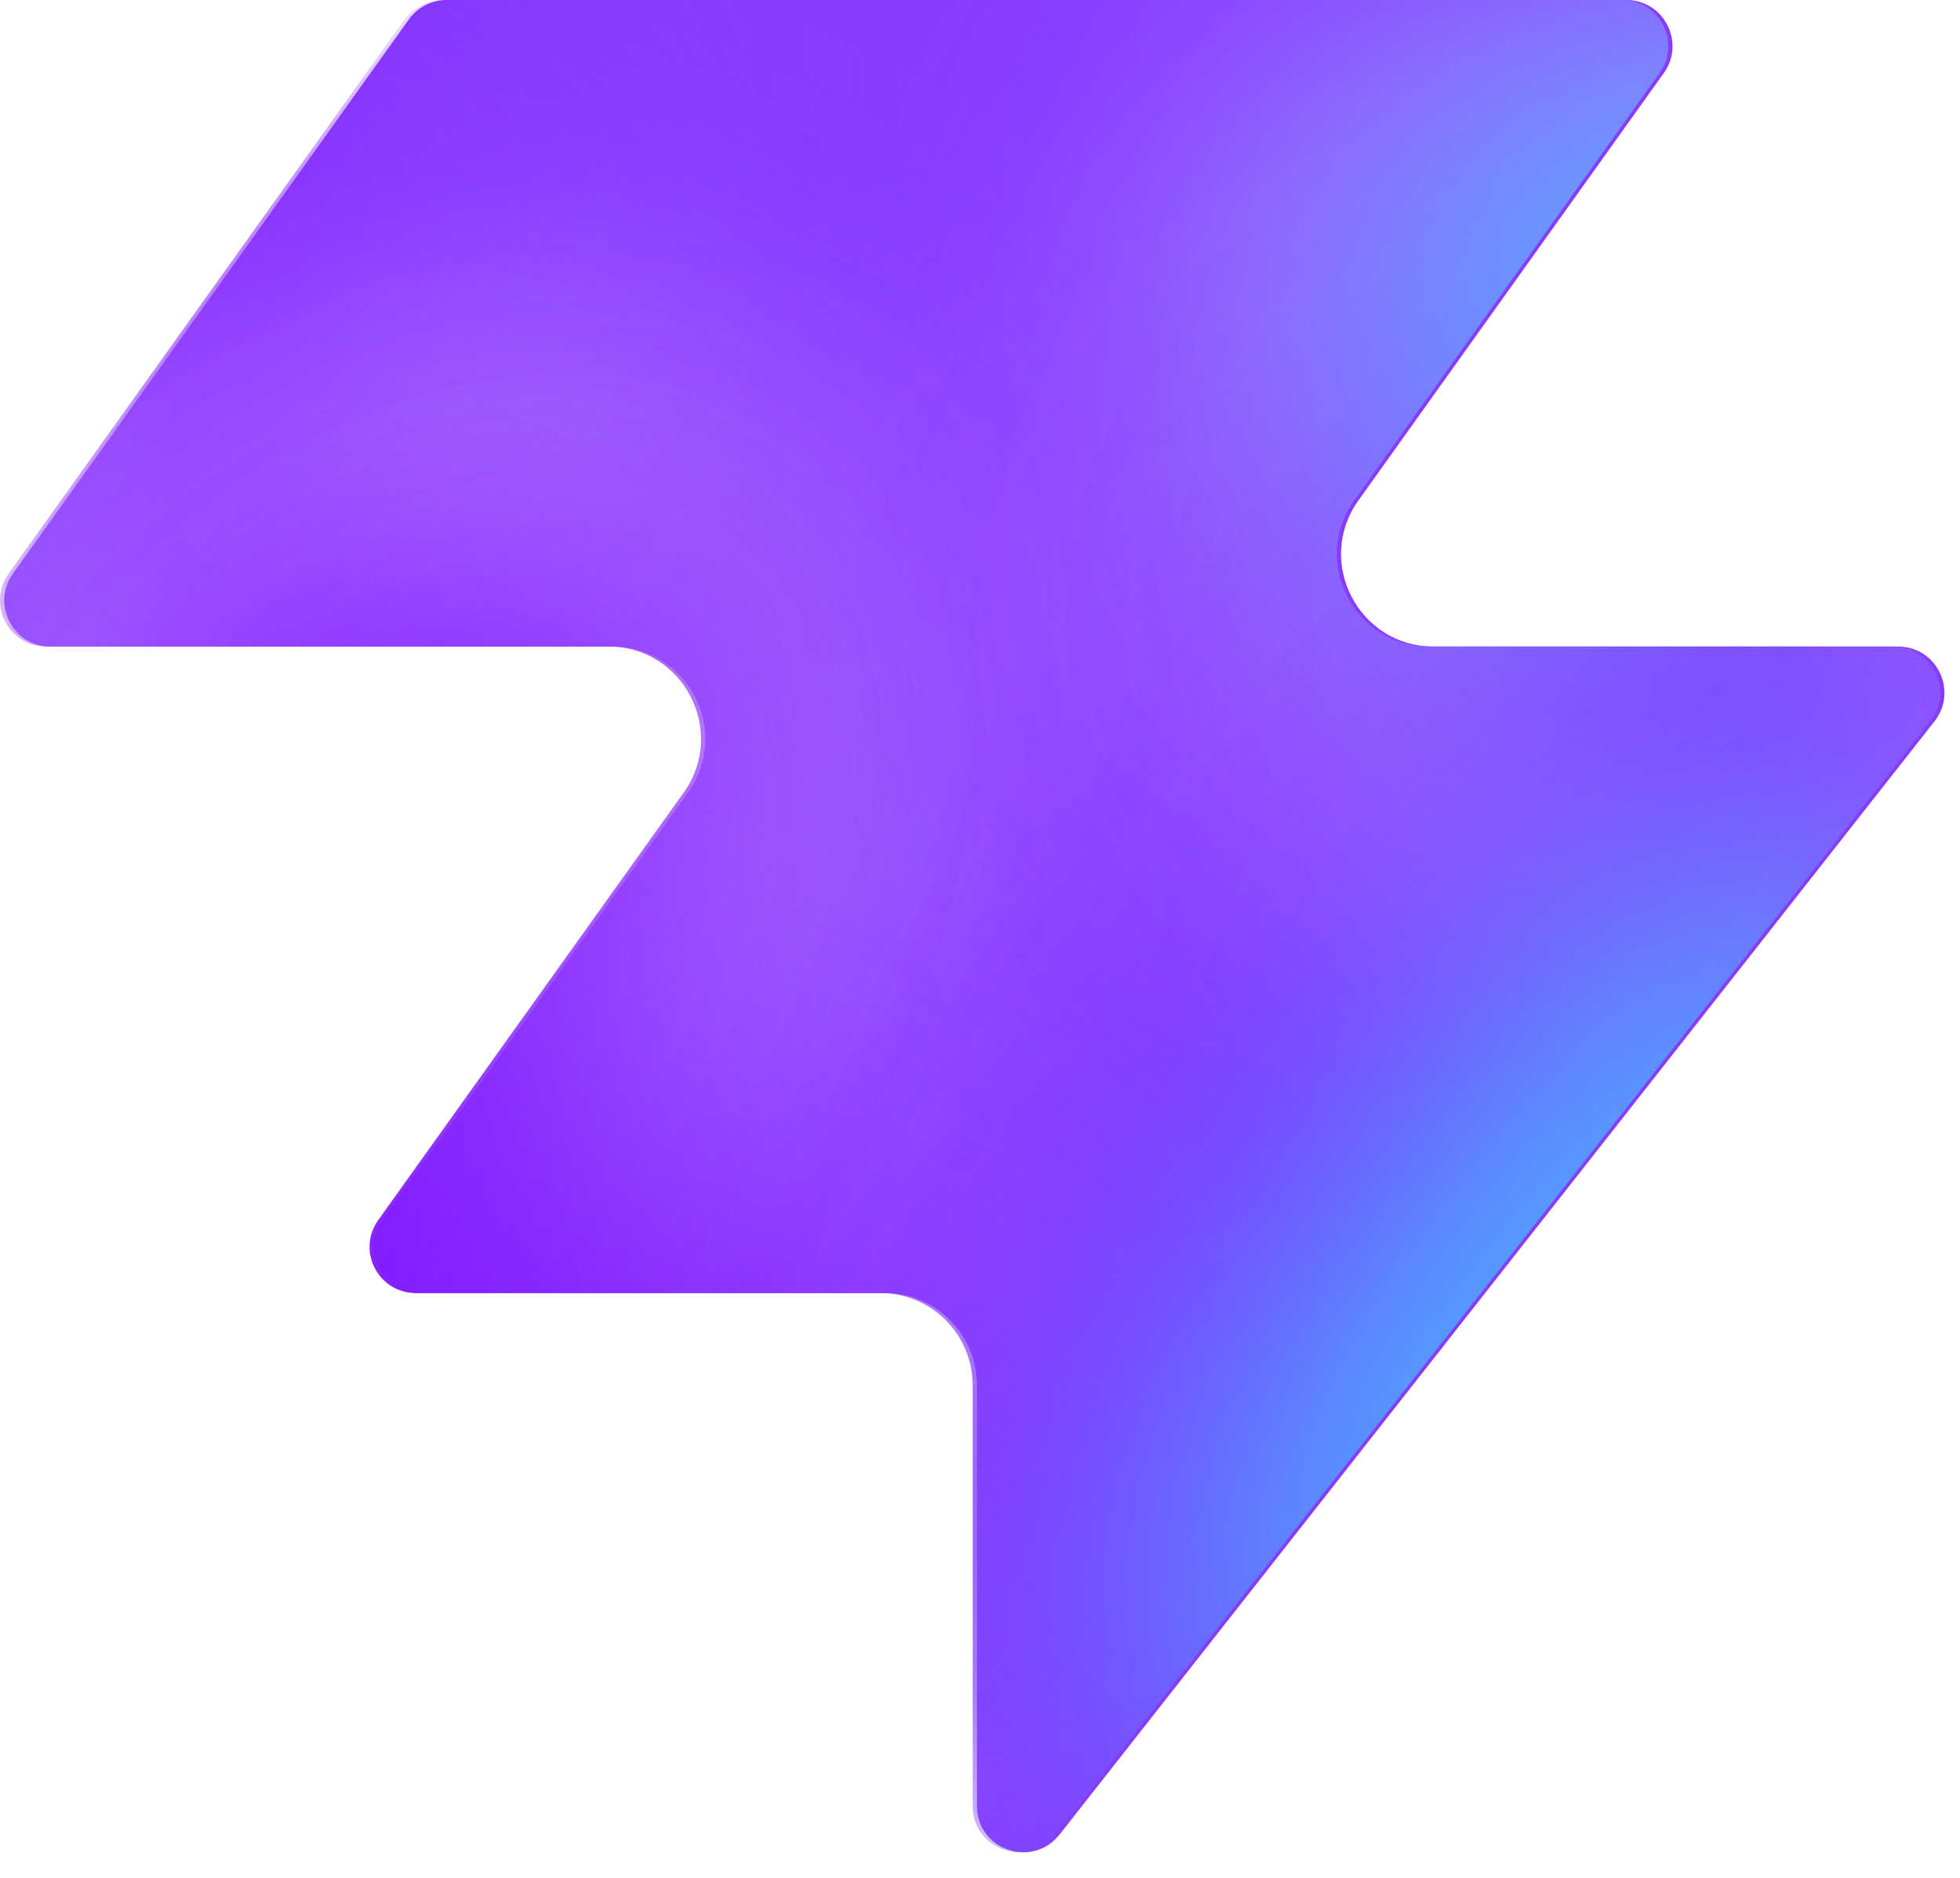
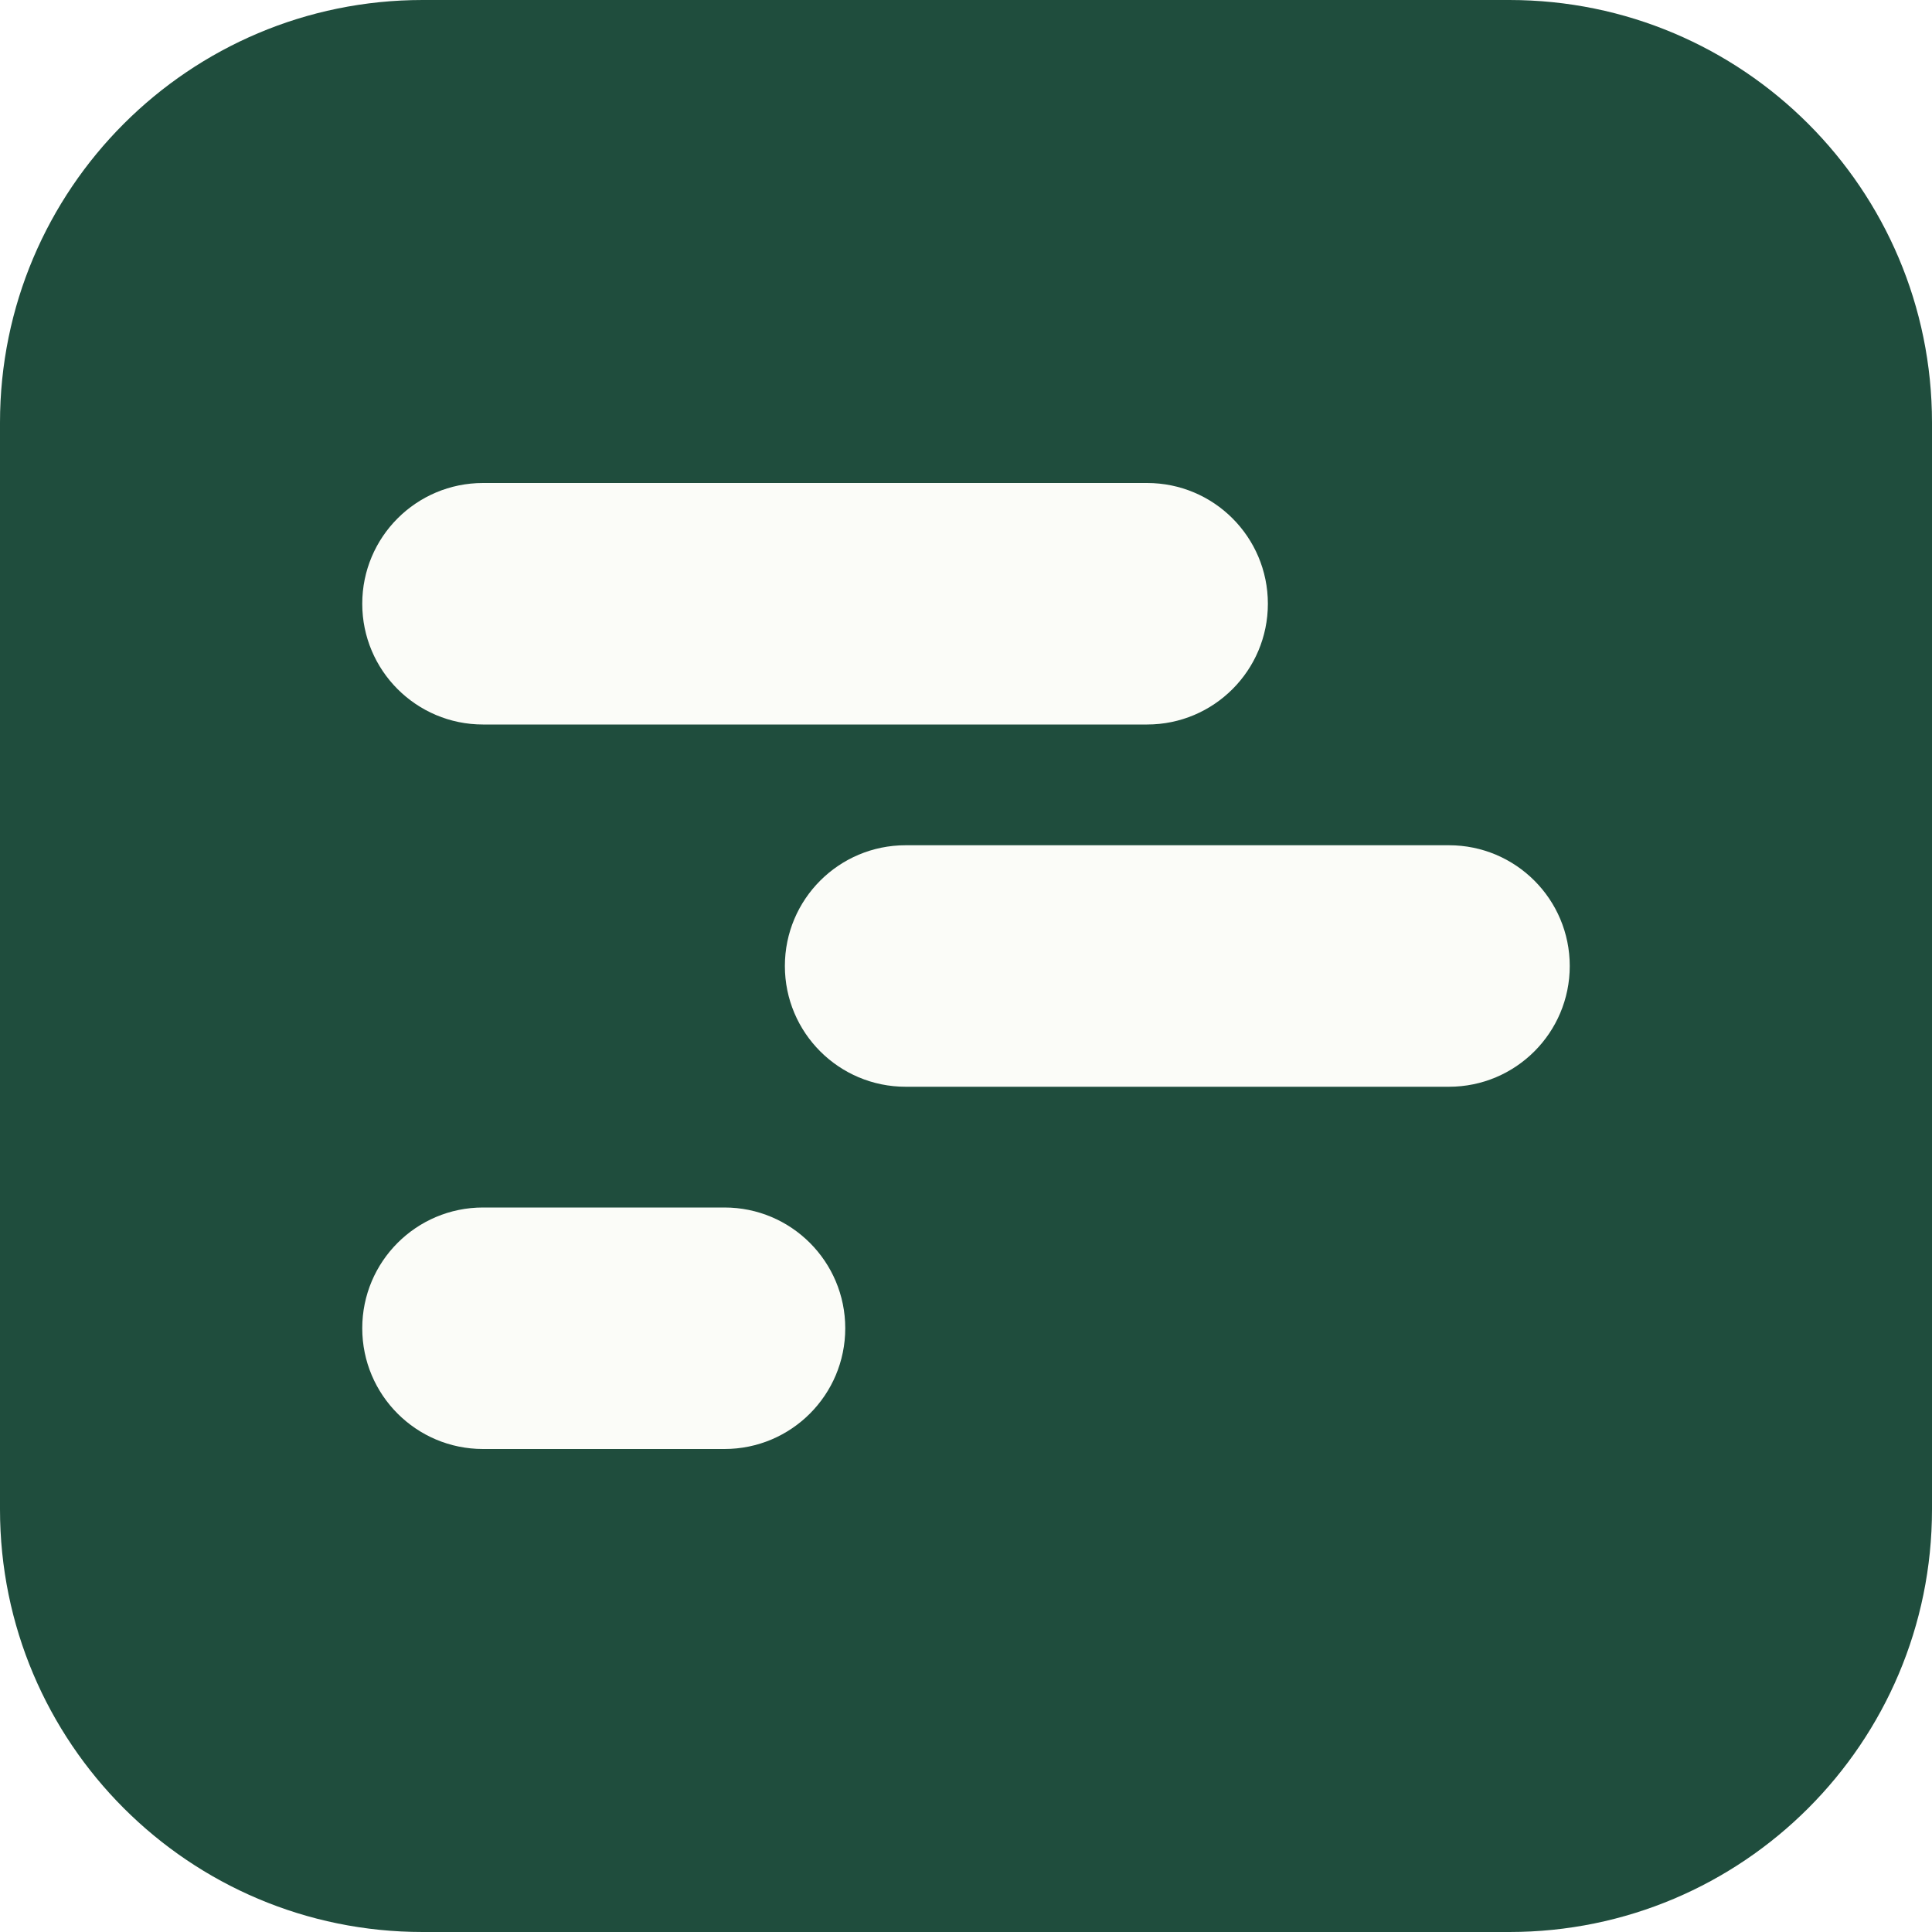
- <svg xmlns="http://www.w3.org/2000/svg" width="48" height="46" fill="none" viewBox="0 0 48 46">
-   <path fill="#863bff" d="M25.946 44.938c-.664.845-2.021.375-2.021-.698V33.937a2.26 2.26 0 0 0-2.262-2.262H10.287c-.92 0-1.456-1.04-.92-1.788l7.48-10.471c1.07-1.497 0-3.578-1.842-3.578H1.237c-.92 0-1.456-1.04-.92-1.788L10.013.474c.214-.297.556-.474.92-.474h28.894c.92 0 1.456 1.04.92 1.788l-7.48 10.471c-1.07 1.498 0 3.579 1.842 3.579h11.377c.943 0 1.473 1.088.89 1.83L25.947 44.94z" style="fill:#863bff;fill:color(display-p3 .525 .23 1);fill-opacity:1" />
-   <mask id="a" width="48" height="46" x="0" y="0" maskUnits="userSpaceOnUse" style="mask-type:alpha">
-     <path fill="#000" d="M25.842 44.938c-.664.844-2.021.375-2.021-.698V33.937a2.26 2.26 0 0 0-2.262-2.262H10.183c-.92 0-1.456-1.04-.92-1.788l7.48-10.471c1.07-1.498 0-3.579-1.842-3.579H1.133c-.92 0-1.456-1.04-.92-1.787L9.91.473c.214-.297.556-.474.92-.474h28.894c.92 0 1.456 1.04.92 1.788l-7.48 10.471c-1.07 1.498 0 3.578 1.842 3.578h11.377c.943 0 1.473 1.088.89 1.832L25.843 44.94z" style="fill:#000;fill-opacity:1" />
-   </mask>
-   <g mask="url(#a)">
-     <g filter="url(#b)">
-       <ellipse cx="5.508" cy="14.704" fill="#ede6ff" rx="5.508" ry="14.704" style="fill:#ede6ff;fill:color(display-p3 .927 .903 1);fill-opacity:1" transform="matrix(.00324 1 1 -.00324 -4.47 31.516)" />
-     </g>
-     <g filter="url(#c)">
-       <ellipse cx="10.399" cy="29.851" fill="#ede6ff" rx="10.399" ry="29.851" style="fill:#ede6ff;fill:color(display-p3 .927 .903 1);fill-opacity:1" transform="matrix(.00324 1 1 -.00324 -39.328 7.883)" />
-     </g>
-     <g filter="url(#d)">
-       <ellipse cx="5.508" cy="30.487" fill="#7e14ff" rx="5.508" ry="30.487" style="fill:#7e14ff;fill:color(display-p3 .492 .077 1);fill-opacity:1" transform="rotate(89.814 -25.913 -14.639)scale(1 -1)" />
-     </g>
-     <g filter="url(#e)">
-       <ellipse cx="5.508" cy="30.599" fill="#7e14ff" rx="5.508" ry="30.599" style="fill:#7e14ff;fill:color(display-p3 .492 .077 1);fill-opacity:1" transform="rotate(89.814 -32.644 -3.334)scale(1 -1)" />
-     </g>
-     <g filter="url(#f)">
-       <ellipse cx="5.508" cy="30.599" fill="#7e14ff" rx="5.508" ry="30.599" style="fill:#7e14ff;fill:color(display-p3 .492 .077 1);fill-opacity:1" transform="matrix(.00324 1 1 -.00324 -34.34 30.47)" />
-     </g>
-     <g filter="url(#g)">
-       <ellipse cx="14.072" cy="22.078" fill="#ede6ff" rx="14.072" ry="22.078" style="fill:#ede6ff;fill:color(display-p3 .927 .903 1);fill-opacity:1" transform="rotate(93.35 24.506 48.493)scale(-1 1)" />
-     </g>
-     <g filter="url(#h)">
-       <ellipse cx="3.47" cy="21.501" fill="#7e14ff" rx="3.47" ry="21.501" style="fill:#7e14ff;fill:color(display-p3 .492 .077 1);fill-opacity:1" transform="rotate(89.009 28.708 47.59)scale(-1 1)" />
-     </g>
-     <g filter="url(#i)">
-       <ellipse cx="3.47" cy="21.501" fill="#7e14ff" rx="3.47" ry="21.501" style="fill:#7e14ff;fill:color(display-p3 .492 .077 1);fill-opacity:1" transform="rotate(89.009 28.708 47.59)scale(-1 1)" />
-     </g>
-     <g filter="url(#j)">
-       <ellipse cx=".387" cy="8.972" fill="#7e14ff" rx="4.407" ry="29.108" style="fill:#7e14ff;fill:color(display-p3 .492 .077 1);fill-opacity:1" transform="rotate(39.51 .387 8.972)" />
-     </g>
-     <g filter="url(#k)">
-       <ellipse cx="47.523" cy="-6.092" fill="#7e14ff" rx="4.407" ry="29.108" style="fill:#7e14ff;fill:color(display-p3 .492 .077 1);fill-opacity:1" transform="rotate(37.892 47.523 -6.092)" />
-     </g>
-     <g filter="url(#l)">
-       <ellipse cx="41.412" cy="6.333" fill="#47bfff" rx="5.971" ry="9.665" style="fill:#47bfff;fill:color(display-p3 .28 .748 1);fill-opacity:1" transform="rotate(37.892 41.412 6.333)" />
-     </g>
-     <g filter="url(#m)">
-       <ellipse cx="-1.879" cy="38.332" fill="#7e14ff" rx="4.407" ry="29.108" style="fill:#7e14ff;fill:color(display-p3 .492 .077 1);fill-opacity:1" transform="rotate(37.892 -1.88 38.332)" />
-     </g>
-     <g filter="url(#n)">
-       <ellipse cx="-1.879" cy="38.332" fill="#7e14ff" rx="4.407" ry="29.108" style="fill:#7e14ff;fill:color(display-p3 .492 .077 1);fill-opacity:1" transform="rotate(37.892 -1.88 38.332)" />
-     </g>
-     <g filter="url(#o)">
-       <ellipse cx="35.651" cy="29.907" fill="#7e14ff" rx="4.407" ry="29.108" style="fill:#7e14ff;fill:color(display-p3 .492 .077 1);fill-opacity:1" transform="rotate(37.892 35.651 29.907)" />
-     </g>
-     <g filter="url(#p)">
-       <ellipse cx="38.418" cy="32.4" fill="#47bfff" rx="5.971" ry="15.297" style="fill:#47bfff;fill:color(display-p3 .28 .748 1);fill-opacity:1" transform="rotate(37.892 38.418 32.4)" />
-     </g>
+ <svg xmlns="http://www.w3.org/2000/svg" viewBox="0 0 32 32" width="32" height="32">
+   <rect width="32" height="32" rx="7" fill="#1f4d3d" />
+   <g fill="#fbfcf8">
+     <rect x="6" y="8" width="15" height="4" rx="2" />
+     <rect x="13" y="14" width="13" height="4" rx="2" />
+     <rect x="6" y="20" width="8" height="4" rx="2" />
  </g>
-   <defs>
-     <filter id="b" width="60.045" height="41.654" x="-19.77" y="16.149" color-interpolation-filters="sRGB" filterUnits="userSpaceOnUse">
-       <feFlood flood-opacity="0" result="BackgroundImageFix" />
-       <feBlend in="SourceGraphic" in2="BackgroundImageFix" result="shape" />
-       <feGaussianBlur result="effect1_foregroundBlur_2002_17158" stdDeviation="7.659" />
-     </filter>
-     <filter id="c" width="90.34" height="51.437" x="-54.613" y="-7.533" color-interpolation-filters="sRGB" filterUnits="userSpaceOnUse">
-       <feFlood flood-opacity="0" result="BackgroundImageFix" />
-       <feBlend in="SourceGraphic" in2="BackgroundImageFix" result="shape" />
-       <feGaussianBlur result="effect1_foregroundBlur_2002_17158" stdDeviation="7.659" />
-     </filter>
-     <filter id="d" width="79.355" height="29.4" x="-49.64" y="2.03" color-interpolation-filters="sRGB" filterUnits="userSpaceOnUse">
-       <feFlood flood-opacity="0" result="BackgroundImageFix" />
-       <feBlend in="SourceGraphic" in2="BackgroundImageFix" result="shape" />
-       <feGaussianBlur result="effect1_foregroundBlur_2002_17158" stdDeviation="4.596" />
-     </filter>
-     <filter id="e" width="79.579" height="29.4" x="-45.045" y="20.029" color-interpolation-filters="sRGB" filterUnits="userSpaceOnUse">
-       <feFlood flood-opacity="0" result="BackgroundImageFix" />
-       <feBlend in="SourceGraphic" in2="BackgroundImageFix" result="shape" />
-       <feGaussianBlur result="effect1_foregroundBlur_2002_17158" stdDeviation="4.596" />
-     </filter>
-     <filter id="f" width="79.579" height="29.4" x="-43.513" y="21.178" color-interpolation-filters="sRGB" filterUnits="userSpaceOnUse">
-       <feFlood flood-opacity="0" result="BackgroundImageFix" />
-       <feBlend in="SourceGraphic" in2="BackgroundImageFix" result="shape" />
-       <feGaussianBlur result="effect1_foregroundBlur_2002_17158" stdDeviation="4.596" />
-     </filter>
-     <filter id="g" width="74.749" height="58.852" x="15.756" y="-17.901" color-interpolation-filters="sRGB" filterUnits="userSpaceOnUse">
-       <feFlood flood-opacity="0" result="BackgroundImageFix" />
-       <feBlend in="SourceGraphic" in2="BackgroundImageFix" result="shape" />
-       <feGaussianBlur result="effect1_foregroundBlur_2002_17158" stdDeviation="7.659" />
-     </filter>
-     <filter id="h" width="61.377" height="25.362" x="23.548" y="2.284" color-interpolation-filters="sRGB" filterUnits="userSpaceOnUse">
-       <feFlood flood-opacity="0" result="BackgroundImageFix" />
-       <feBlend in="SourceGraphic" in2="BackgroundImageFix" result="shape" />
-       <feGaussianBlur result="effect1_foregroundBlur_2002_17158" stdDeviation="4.596" />
-     </filter>
-     <filter id="i" width="61.377" height="25.362" x="23.548" y="2.284" color-interpolation-filters="sRGB" filterUnits="userSpaceOnUse">
-       <feFlood flood-opacity="0" result="BackgroundImageFix" />
-       <feBlend in="SourceGraphic" in2="BackgroundImageFix" result="shape" />
-       <feGaussianBlur result="effect1_foregroundBlur_2002_17158" stdDeviation="4.596" />
-     </filter>
-     <filter id="j" width="56.045" height="63.649" x="-27.636" y="-22.853" color-interpolation-filters="sRGB" filterUnits="userSpaceOnUse">
-       <feFlood flood-opacity="0" result="BackgroundImageFix" />
-       <feBlend in="SourceGraphic" in2="BackgroundImageFix" result="shape" />
-       <feGaussianBlur result="effect1_foregroundBlur_2002_17158" stdDeviation="4.596" />
-     </filter>
-     <filter id="k" width="54.814" height="64.646" x="20.116" y="-38.415" color-interpolation-filters="sRGB" filterUnits="userSpaceOnUse">
-       <feFlood flood-opacity="0" result="BackgroundImageFix" />
-       <feBlend in="SourceGraphic" in2="BackgroundImageFix" result="shape" />
-       <feGaussianBlur result="effect1_foregroundBlur_2002_17158" stdDeviation="4.596" />
-     </filter>
-     <filter id="l" width="33.541" height="35.313" x="24.641" y="-11.323" color-interpolation-filters="sRGB" filterUnits="userSpaceOnUse">
-       <feFlood flood-opacity="0" result="BackgroundImageFix" />
-       <feBlend in="SourceGraphic" in2="BackgroundImageFix" result="shape" />
-       <feGaussianBlur result="effect1_foregroundBlur_2002_17158" stdDeviation="4.596" />
-     </filter>
-     <filter id="m" width="54.814" height="64.646" x="-29.286" y="6.009" color-interpolation-filters="sRGB" filterUnits="userSpaceOnUse">
-       <feFlood flood-opacity="0" result="BackgroundImageFix" />
-       <feBlend in="SourceGraphic" in2="BackgroundImageFix" result="shape" />
-       <feGaussianBlur result="effect1_foregroundBlur_2002_17158" stdDeviation="4.596" />
-     </filter>
-     <filter id="n" width="54.814" height="64.646" x="-29.286" y="6.009" color-interpolation-filters="sRGB" filterUnits="userSpaceOnUse">
-       <feFlood flood-opacity="0" result="BackgroundImageFix" />
-       <feBlend in="SourceGraphic" in2="BackgroundImageFix" result="shape" />
-       <feGaussianBlur result="effect1_foregroundBlur_2002_17158" stdDeviation="4.596" />
-     </filter>
-     <filter id="o" width="54.814" height="64.646" x="8.244" y="-2.416" color-interpolation-filters="sRGB" filterUnits="userSpaceOnUse">
-       <feFlood flood-opacity="0" result="BackgroundImageFix" />
-       <feBlend in="SourceGraphic" in2="BackgroundImageFix" result="shape" />
-       <feGaussianBlur result="effect1_foregroundBlur_2002_17158" stdDeviation="4.596" />
-     </filter>
-     <filter id="p" width="39.409" height="43.623" x="18.713" y="10.588" color-interpolation-filters="sRGB" filterUnits="userSpaceOnUse">
-       <feFlood flood-opacity="0" result="BackgroundImageFix" />
-       <feBlend in="SourceGraphic" in2="BackgroundImageFix" result="shape" />
-       <feGaussianBlur result="effect1_foregroundBlur_2002_17158" stdDeviation="4.596" />
-     </filter>
-   </defs>
</svg>
